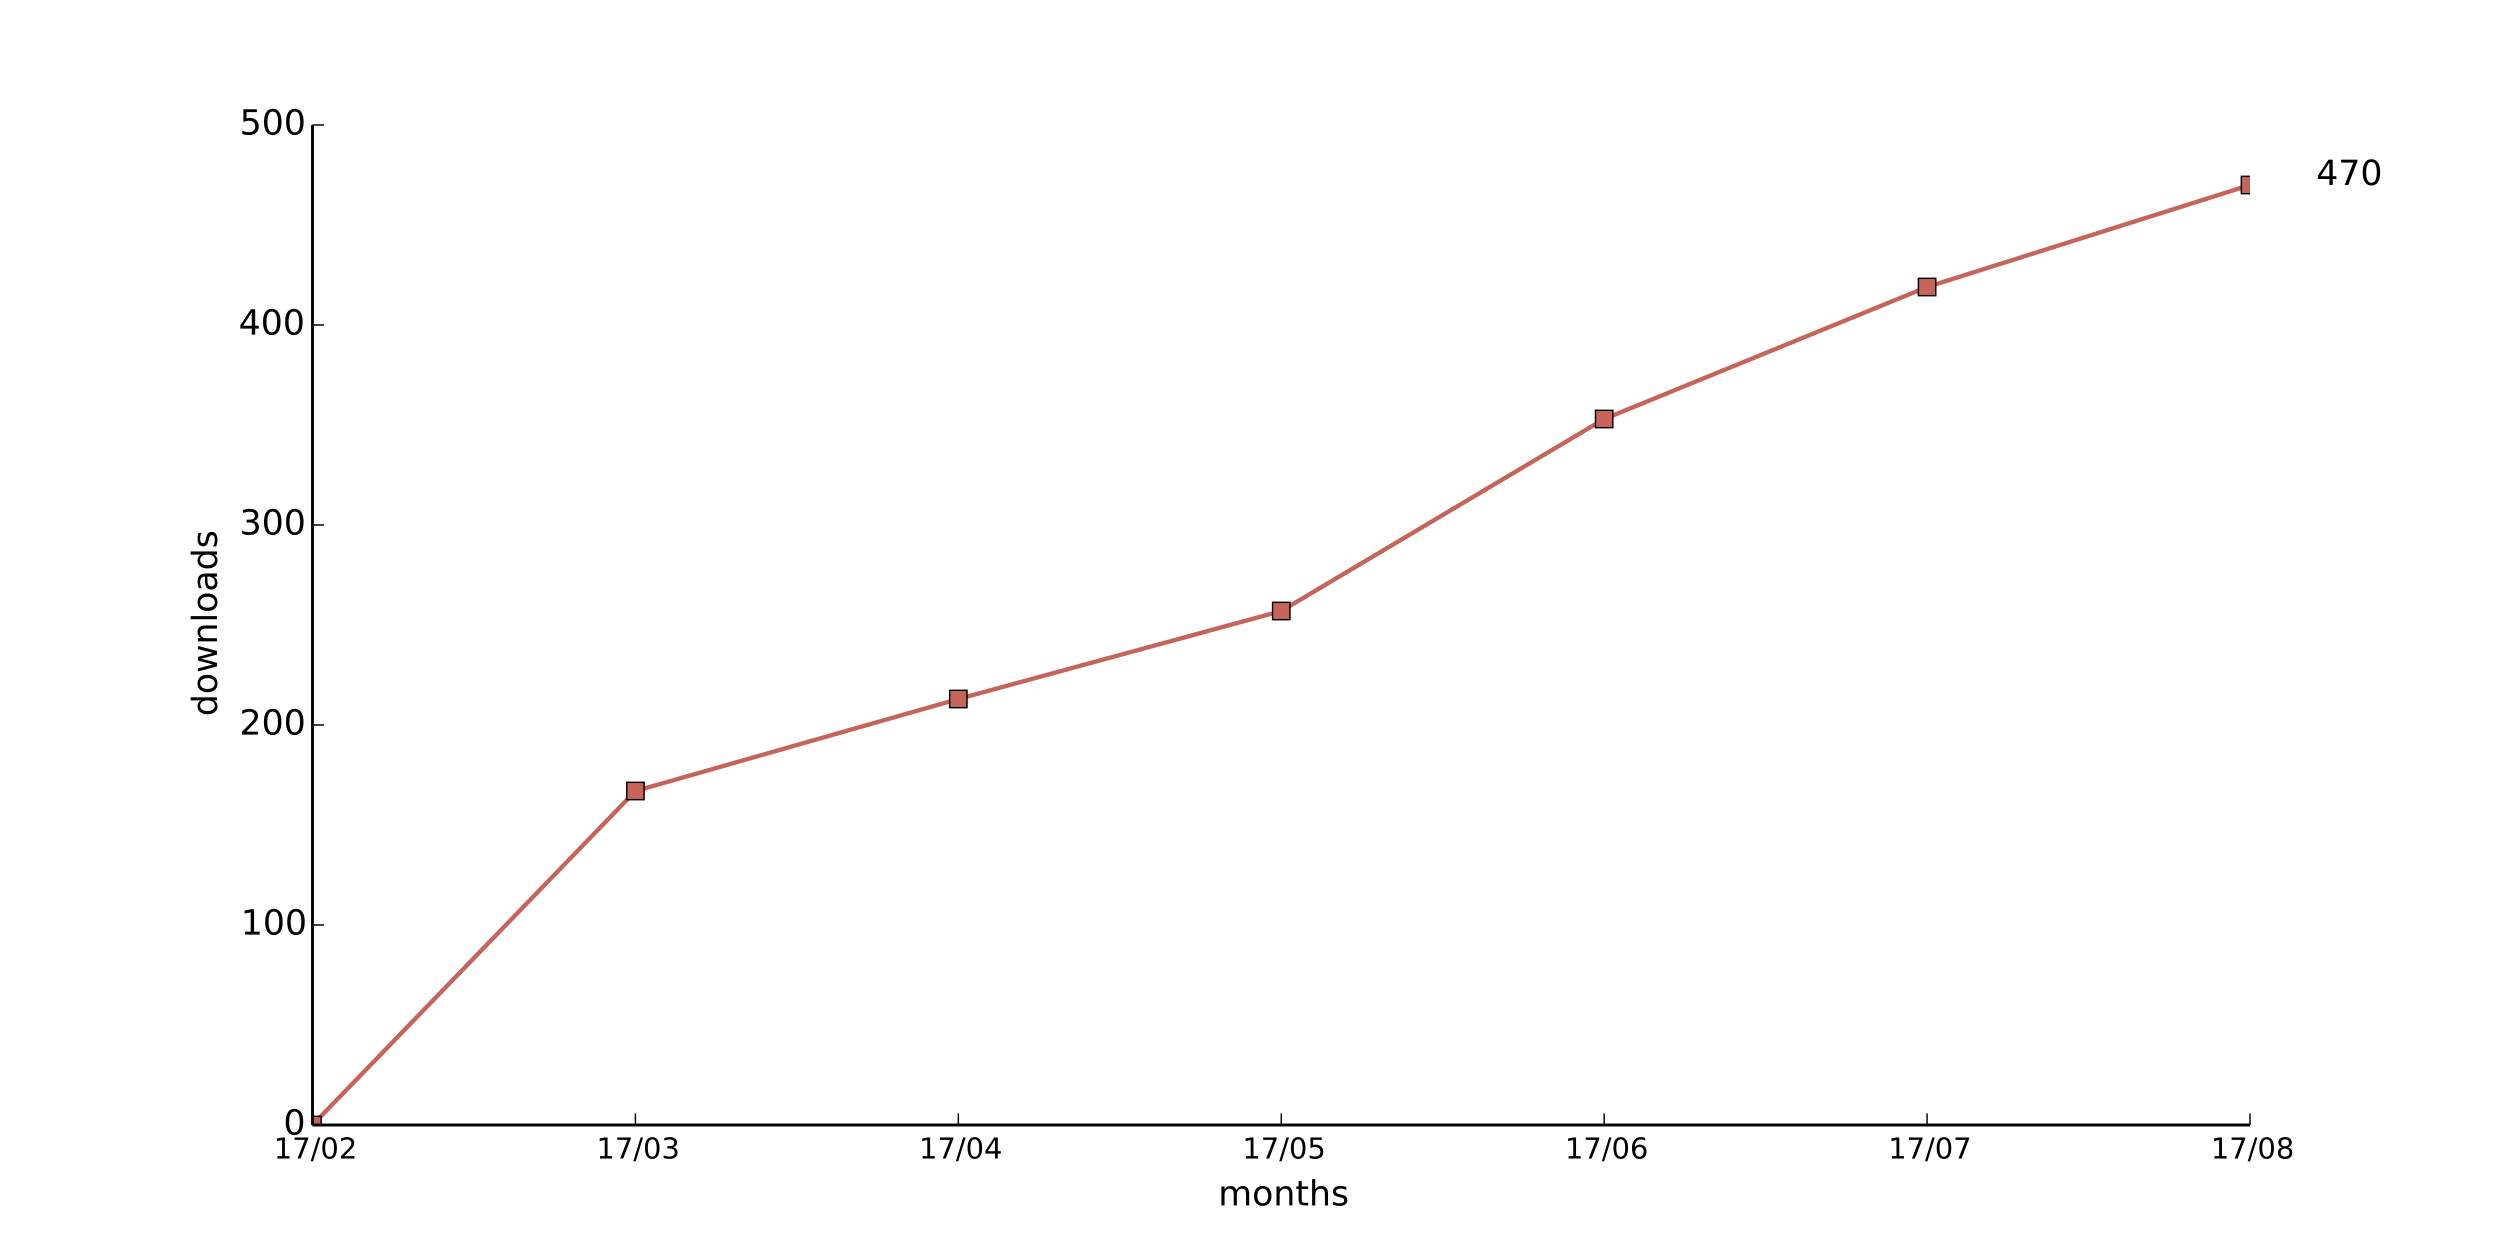
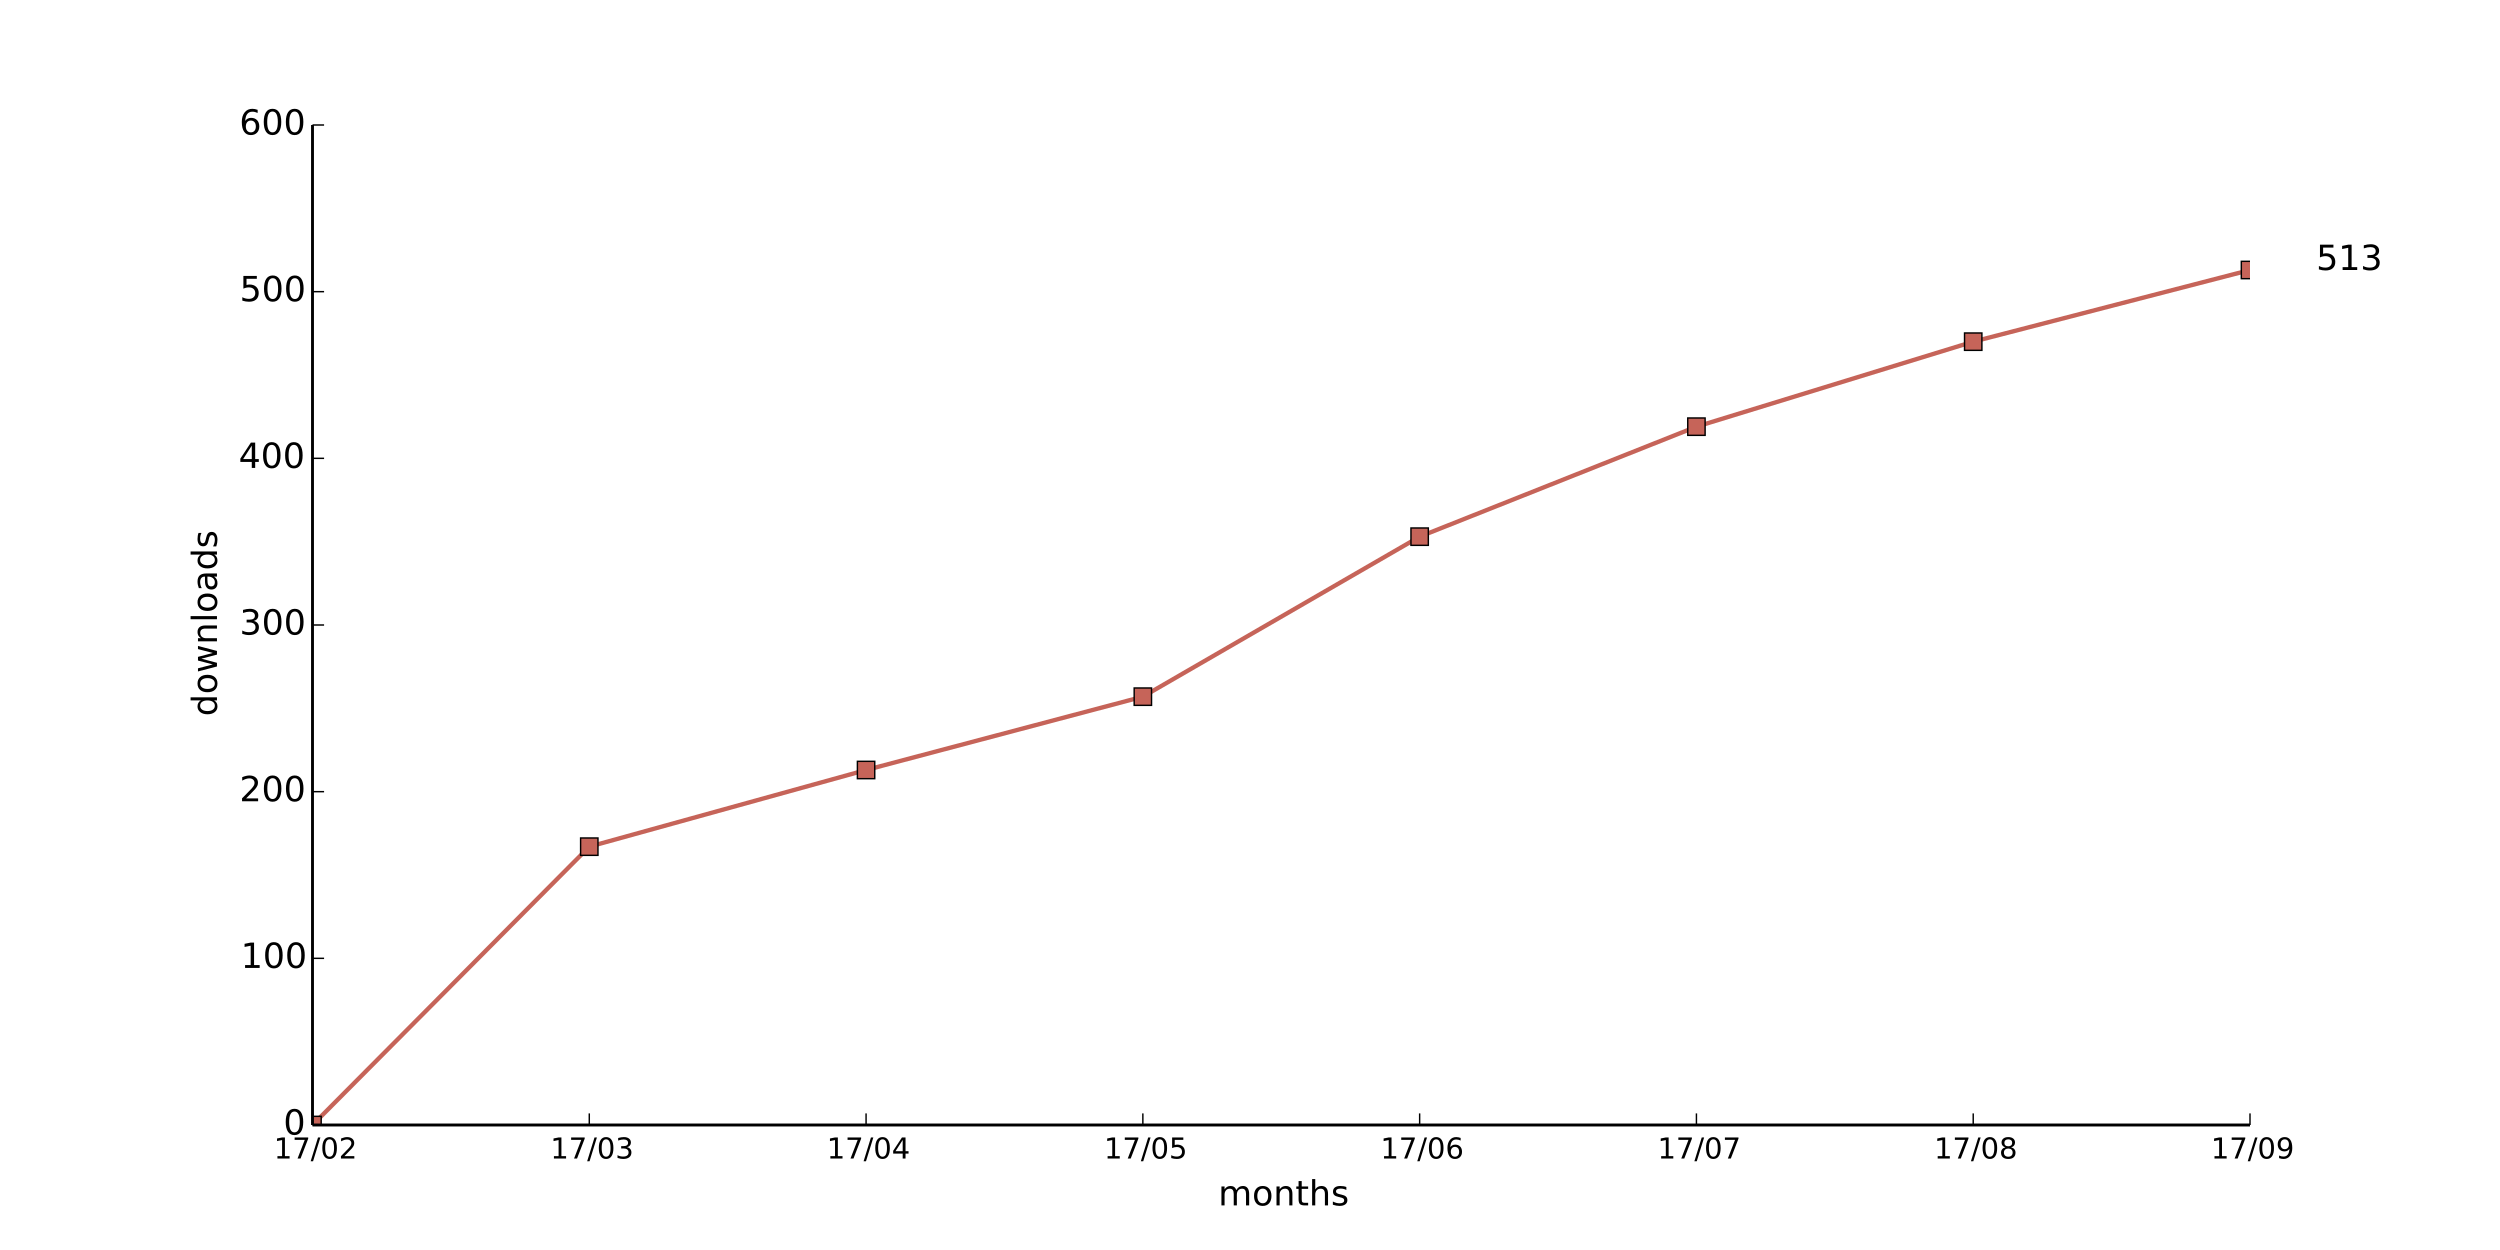
<svg xmlns="http://www.w3.org/2000/svg" xmlns:xlink="http://www.w3.org/1999/xlink" height="432pt" version="1.1" viewBox="0 0 864 432" width="864pt">
  <defs>
    <style type="text/css">
*{stroke-linecap:butt;stroke-linejoin:round;}
  </style>
  </defs>
  <g id="figure_1">
    <g id="patch_1">
      <path d=" M0 432 L864 432 L864 0 L0 0 z " style="fill:#ffffff;" />
    </g>
    <g id="axes_1">
      <g id="patch_2">
        <path d=" M108 388.8 L777.6 388.8 L777.6 43.2 L108 43.2 z " style="fill:#ffffff;" />
      </g>
      <g id="line2d_1">
-         <path clip-path="url(#pad36b945f0)" d=" M108 388.8 L219.6 273.37 L331.2 241.574 L442.8 211.162 L554.4 144.806 L666 99.187 L777.6 63.936" style="fill:none;stroke:#c66459;stroke-linecap:square;stroke-width:1.5;" />
+         <path clip-path="url(#pad36b945f0)" d=" M108 388.8 L203.657 292.608 L299.314 266.112 L394.971 240.768 L490.629 185.472 L586.286 147.456 L681.943 118.08 L777.6 93.312" style="fill:none;stroke:#c66459;stroke-linecap:square;stroke-width:1.5;" />
      </g>
      <g id="line2d_2">
        <defs>
          <path d=" M-3 3 L3 3 L3 -3 L-3 -3 z " id="m6febfe69b7" style="stroke:#000000;stroke-linejoin:miter;stroke-width:0.5;" />
        </defs>
        <g clip-path="url(#pad36b945f0)">
          <use style="fill:#c66459;stroke:#000000;stroke-linejoin:miter;stroke-width:0.5;" x="108.0" xlink:href="#m6febfe69b7" y="388.8" />
-           <use style="fill:#c66459;stroke:#000000;stroke-linejoin:miter;stroke-width:0.5;" x="219.6" xlink:href="#m6febfe69b7" y="273.37" />
-           <use style="fill:#c66459;stroke:#000000;stroke-linejoin:miter;stroke-width:0.5;" x="331.2" xlink:href="#m6febfe69b7" y="241.574" />
-           <use style="fill:#c66459;stroke:#000000;stroke-linejoin:miter;stroke-width:0.5;" x="442.8" xlink:href="#m6febfe69b7" y="211.162" />
-           <use style="fill:#c66459;stroke:#000000;stroke-linejoin:miter;stroke-width:0.5;" x="554.4" xlink:href="#m6febfe69b7" y="144.806" />
-           <use style="fill:#c66459;stroke:#000000;stroke-linejoin:miter;stroke-width:0.5;" x="666.0" xlink:href="#m6febfe69b7" y="99.187" />
-           <use style="fill:#c66459;stroke:#000000;stroke-linejoin:miter;stroke-width:0.5;" x="777.6" xlink:href="#m6febfe69b7" y="63.936" />
+           <use style="fill:#c66459;stroke:#000000;stroke-linejoin:miter;stroke-width:0.5;" x="203.657" xlink:href="#m6febfe69b7" y="292.608" />
+           <use style="fill:#c66459;stroke:#000000;stroke-linejoin:miter;stroke-width:0.5;" x="299.314" xlink:href="#m6febfe69b7" y="266.112" />
+           <use style="fill:#c66459;stroke:#000000;stroke-linejoin:miter;stroke-width:0.5;" x="394.971" xlink:href="#m6febfe69b7" y="240.768" />
+           <use style="fill:#c66459;stroke:#000000;stroke-linejoin:miter;stroke-width:0.5;" x="490.629" xlink:href="#m6febfe69b7" y="185.472" />
+           <use style="fill:#c66459;stroke:#000000;stroke-linejoin:miter;stroke-width:0.5;" x="586.286" xlink:href="#m6febfe69b7" y="147.456" />
+           <use style="fill:#c66459;stroke:#000000;stroke-linejoin:miter;stroke-width:0.5;" x="681.943" xlink:href="#m6febfe69b7" y="118.08" />
+           <use style="fill:#c66459;stroke:#000000;stroke-linejoin:miter;stroke-width:0.5;" x="777.6" xlink:href="#m6febfe69b7" y="93.312" />
        </g>
      </g>
      <g id="matplotlib.axis_1">
        <g id="xtick_1">
          <g id="line2d_3">
            <defs>
              <path d=" M0 0 L0 -4" id="m93b0483c22" style="stroke:#000000;stroke-width:0.5;" />
            </defs>
            <g>
              <use style="stroke:#000000;stroke-width:0.5;" x="108.0" xlink:href="#m93b0483c22" y="388.8" />
            </g>
          </g>
          <g id="text_1">
            <defs>
              <path d=" M12.406 8.297 L28.516 8.297 L28.516 63.922 L10.984 60.406 L10.984 69.391 L28.422 72.906 L38.281 72.906 L38.281 8.297 L54.391 8.297 L54.391 0 L12.406 0 z " id="DejaVuSans-31" />
              <path d=" M31.781 66.406 Q24.172 66.406 20.328 58.906 Q16.5 51.422 16.5 36.375 Q16.5 21.391 20.328 13.891 Q24.172 6.391 31.781 6.391 Q39.453 6.391 43.281 13.891 Q47.125 21.391 47.125 36.375 Q47.125 51.422 43.281 58.906 Q39.453 66.406 31.781 66.406 M31.781 74.219 Q44.047 74.219 50.516 64.516 Q56.984 54.828 56.984 36.375 Q56.984 17.969 50.516 8.266 Q44.047 -1.422 31.781 -1.422 Q19.531 -1.422 13.062 8.266 Q6.594 17.969 6.594 36.375 Q6.594 54.828 13.062 64.516 Q19.531 74.219 31.781 74.219" id="DejaVuSans-30" />
              <path d=" M19.188 8.297 L53.609 8.297 L53.609 0 L7.328 0 L7.328 8.297 Q12.938 14.109 22.625 23.891 Q32.328 33.688 34.812 36.531 Q39.547 41.844 41.422 45.531 Q43.312 49.219 43.312 52.781 Q43.312 58.594 39.234 62.25 Q35.156 65.922 28.609 65.922 Q23.969 65.922 18.812 64.312 Q13.672 62.703 7.812 59.422 L7.812 69.391 Q13.766 71.781 18.938 73 Q24.125 74.219 28.422 74.219 Q39.75 74.219 46.484 68.547 Q53.219 62.891 53.219 53.422 Q53.219 48.922 51.531 44.891 Q49.859 40.875 45.406 35.406 Q44.188 33.984 37.641 27.219 Q31.109 20.453 19.188 8.297" id="DejaVuSans-32" />
              <path d=" M25.391 72.906 L33.688 72.906 L8.297 -9.281 L0 -9.281 z " id="DejaVuSans-2f" />
              <path d=" M8.203 72.906 L55.078 72.906 L55.078 68.703 L28.609 0 L18.312 0 L43.219 64.594 L8.203 64.594 z " id="DejaVuSans-37" />
            </defs>
            <g transform="translate(94.64062 400.3984)scale(0.1 -0.1)">
              <use xlink:href="#DejaVuSans-31" />
              <use x="63.623" xlink:href="#DejaVuSans-37" />
              <use x="127.246" xlink:href="#DejaVuSans-2f" />
              <use x="160.938" xlink:href="#DejaVuSans-30" />
              <use x="224.561" xlink:href="#DejaVuSans-32" />
            </g>
          </g>
        </g>
        <g id="xtick_2">
          <g id="line2d_4">
            <g>
-               <use style="stroke:#000000;stroke-width:0.5;" x="219.6" xlink:href="#m93b0483c22" y="388.8" />
+               <use style="stroke:#000000;stroke-width:0.5;" x="203.657" xlink:href="#m93b0483c22" y="388.8" />
            </g>
          </g>
          <g id="text_2">
            <defs>
              <path d=" M40.578 39.312 Q47.656 37.797 51.625 33 Q55.609 28.219 55.609 21.188 Q55.609 10.406 48.188 4.484 Q40.766 -1.422 27.094 -1.422 Q22.516 -1.422 17.656 -0.516 Q12.797 0.391 7.625 2.203 L7.625 11.719 Q11.719 9.328 16.594 8.109 Q21.484 6.891 26.812 6.891 Q36.078 6.891 40.938 10.547 Q45.797 14.203 45.797 21.188 Q45.797 27.641 41.281 31.266 Q36.766 34.906 28.719 34.906 L20.219 34.906 L20.219 43.016 L29.109 43.016 Q36.375 43.016 40.234 45.922 Q44.094 48.828 44.094 54.297 Q44.094 59.906 40.109 62.906 Q36.141 65.922 28.719 65.922 Q24.656 65.922 20.016 65.031 Q15.375 64.156 9.812 62.312 L9.812 71.094 Q15.438 72.656 20.344 73.438 Q25.25 74.219 29.594 74.219 Q40.828 74.219 47.359 69.109 Q53.906 64.016 53.906 55.328 Q53.906 49.266 50.438 45.094 Q46.969 40.922 40.578 39.312" id="DejaVuSans-33" />
            </defs>
-             <g transform="translate(206.1406 400.3984)scale(0.1 -0.1)">
+             <g transform="translate(190.1978 400.3984)scale(0.1 -0.1)">
              <use xlink:href="#DejaVuSans-31" />
              <use x="63.623" xlink:href="#DejaVuSans-37" />
              <use x="127.246" xlink:href="#DejaVuSans-2f" />
              <use x="160.938" xlink:href="#DejaVuSans-30" />
              <use x="224.561" xlink:href="#DejaVuSans-33" />
            </g>
          </g>
        </g>
        <g id="xtick_3">
          <g id="line2d_5">
            <g>
-               <use style="stroke:#000000;stroke-width:0.5;" x="331.2" xlink:href="#m93b0483c22" y="388.8" />
+               <use style="stroke:#000000;stroke-width:0.5;" x="299.314" xlink:href="#m93b0483c22" y="388.8" />
            </g>
          </g>
          <g id="text_3">
            <defs>
              <path d=" M37.797 64.312 L12.891 25.391 L37.797 25.391 z  M35.203 72.906 L47.609 72.906 L47.609 25.391 L58.016 25.391 L58.016 17.188 L47.609 17.188 L47.609 0 L37.797 0 L37.797 17.188 L4.891 17.188 L4.891 26.703 z " id="DejaVuSans-34" />
            </defs>
-             <g transform="translate(317.6203 400.3984)scale(0.1 -0.1)">
+             <g transform="translate(285.7346 400.3984)scale(0.1 -0.1)">
              <use xlink:href="#DejaVuSans-31" />
              <use x="63.623" xlink:href="#DejaVuSans-37" />
              <use x="127.246" xlink:href="#DejaVuSans-2f" />
              <use x="160.938" xlink:href="#DejaVuSans-30" />
              <use x="224.561" xlink:href="#DejaVuSans-34" />
            </g>
          </g>
        </g>
        <g id="xtick_4">
          <g id="line2d_6">
            <g>
-               <use style="stroke:#000000;stroke-width:0.5;" x="442.8" xlink:href="#m93b0483c22" y="388.8" />
+               <use style="stroke:#000000;stroke-width:0.5;" x="394.971" xlink:href="#m93b0483c22" y="388.8" />
            </g>
          </g>
          <g id="text_4">
            <defs>
              <path d=" M10.797 72.906 L49.516 72.906 L49.516 64.594 L19.828 64.594 L19.828 46.734 Q21.969 47.469 24.109 47.828 Q26.266 48.188 28.422 48.188 Q40.625 48.188 47.75 41.5 Q54.891 34.812 54.891 23.391 Q54.891 11.625 47.562 5.094 Q40.234 -1.422 26.906 -1.422 Q22.312 -1.422 17.547 -0.641 Q12.797 0.141 7.719 1.703 L7.719 11.625 Q12.109 9.234 16.797 8.062 Q21.484 6.891 26.703 6.891 Q35.156 6.891 40.078 11.328 Q45.016 15.766 45.016 23.391 Q45.016 31 40.078 35.438 Q35.156 39.891 26.703 39.891 Q22.75 39.891 18.812 39.016 Q14.891 38.141 10.797 36.281 z " id="DejaVuSans-35" />
            </defs>
-             <g transform="translate(429.3766 400.3984)scale(0.1 -0.1)">
+             <g transform="translate(381.548 400.3984)scale(0.1 -0.1)">
              <use xlink:href="#DejaVuSans-31" />
              <use x="63.623" xlink:href="#DejaVuSans-37" />
              <use x="127.246" xlink:href="#DejaVuSans-2f" />
              <use x="160.938" xlink:href="#DejaVuSans-30" />
              <use x="224.561" xlink:href="#DejaVuSans-35" />
            </g>
          </g>
        </g>
        <g id="xtick_5">
          <g id="line2d_7">
            <g>
-               <use style="stroke:#000000;stroke-width:0.5;" x="554.4" xlink:href="#m93b0483c22" y="388.8" />
+               <use style="stroke:#000000;stroke-width:0.5;" x="490.629" xlink:href="#m93b0483c22" y="388.8" />
            </g>
          </g>
          <g id="text_5">
            <defs>
              <path d=" M33.016 40.375 Q26.375 40.375 22.484 35.828 Q18.609 31.297 18.609 23.391 Q18.609 15.531 22.484 10.953 Q26.375 6.391 33.016 6.391 Q39.656 6.391 43.531 10.953 Q47.406 15.531 47.406 23.391 Q47.406 31.297 43.531 35.828 Q39.656 40.375 33.016 40.375 M52.594 71.297 L52.594 62.312 Q48.875 64.062 45.094 64.984 Q41.312 65.922 37.594 65.922 Q27.828 65.922 22.672 59.328 Q17.531 52.734 16.797 39.406 Q19.672 43.656 24.016 45.922 Q28.375 48.188 33.594 48.188 Q44.578 48.188 50.953 41.516 Q57.328 34.859 57.328 23.391 Q57.328 12.156 50.688 5.359 Q44.047 -1.422 33.016 -1.422 Q20.359 -1.422 13.672 8.266 Q6.984 17.969 6.984 36.375 Q6.984 53.656 15.188 63.938 Q23.391 74.219 37.203 74.219 Q40.922 74.219 44.703 73.484 Q48.484 72.75 52.594 71.297" id="DejaVuSans-36" />
            </defs>
-             <g transform="translate(540.8547 400.3984)scale(0.1 -0.1)">
+             <g transform="translate(477.0833 400.3984)scale(0.1 -0.1)">
              <use xlink:href="#DejaVuSans-31" />
              <use x="63.623" xlink:href="#DejaVuSans-37" />
              <use x="127.246" xlink:href="#DejaVuSans-2f" />
              <use x="160.938" xlink:href="#DejaVuSans-30" />
              <use x="224.561" xlink:href="#DejaVuSans-36" />
            </g>
          </g>
        </g>
        <g id="xtick_6">
          <g id="line2d_8">
            <g>
-               <use style="stroke:#000000;stroke-width:0.5;" x="666.0" xlink:href="#m93b0483c22" y="388.8" />
+               <use style="stroke:#000000;stroke-width:0.5;" x="586.286" xlink:href="#m93b0483c22" y="388.8" />
            </g>
          </g>
          <g id="text_6">
-             <g transform="translate(652.5672 400.3984)scale(0.1 -0.1)">
+             <g transform="translate(572.8529 400.3984)scale(0.1 -0.1)">
              <use xlink:href="#DejaVuSans-31" />
              <use x="63.623" xlink:href="#DejaVuSans-37" />
              <use x="127.246" xlink:href="#DejaVuSans-2f" />
              <use x="160.938" xlink:href="#DejaVuSans-30" />
              <use x="224.561" xlink:href="#DejaVuSans-37" />
            </g>
          </g>
        </g>
        <g id="xtick_7">
          <g id="line2d_9">
            <g>
+               <use style="stroke:#000000;stroke-width:0.5;" x="681.943" xlink:href="#m93b0483c22" y="388.8" />
+             </g>
+           </g>
+           <g id="text_7">
+             <defs>
+               <path d=" M31.781 34.625 Q24.75 34.625 20.719 30.859 Q16.703 27.094 16.703 20.516 Q16.703 13.922 20.719 10.156 Q24.75 6.391 31.781 6.391 Q38.812 6.391 42.859 10.172 Q46.922 13.969 46.922 20.516 Q46.922 27.094 42.891 30.859 Q38.875 34.625 31.781 34.625 M21.922 38.812 Q15.578 40.375 12.031 44.719 Q8.5 49.078 8.5 55.328 Q8.5 64.062 14.719 69.141 Q20.953 74.219 31.781 74.219 Q42.672 74.219 48.875 69.141 Q55.078 64.062 55.078 55.328 Q55.078 49.078 51.531 44.719 Q48 40.375 41.703 38.812 Q48.828 37.156 52.797 32.312 Q56.781 27.484 56.781 20.516 Q56.781 9.906 50.312 4.234 Q43.844 -1.422 31.781 -1.422 Q19.734 -1.422 13.25 4.234 Q6.781 9.906 6.781 20.516 Q6.781 27.484 10.781 32.312 Q14.797 37.156 21.922 38.812 M18.312 54.391 Q18.312 48.734 21.844 45.562 Q25.391 42.391 31.781 42.391 Q38.141 42.391 41.719 45.562 Q45.312 48.734 45.312 54.391 Q45.312 60.062 41.719 63.234 Q38.141 66.406 31.781 66.406 Q25.391 66.406 21.844 63.234 Q18.312 60.062 18.312 54.391" id="DejaVuSans-38" />
+             </defs>
+             <g transform="translate(668.4249 400.3984)scale(0.1 -0.1)">
+               <use xlink:href="#DejaVuSans-31" />
+               <use x="63.623" xlink:href="#DejaVuSans-37" />
+               <use x="127.246" xlink:href="#DejaVuSans-2f" />
+               <use x="160.938" xlink:href="#DejaVuSans-30" />
+               <use x="224.561" xlink:href="#DejaVuSans-38" />
+             </g>
+           </g>
+         </g>
+         <g id="xtick_8">
+           <g id="line2d_10">
+             <g>
              <use style="stroke:#000000;stroke-width:0.5;" x="777.6" xlink:href="#m93b0483c22" y="388.8" />
            </g>
          </g>
-           <g id="text_7">
-             <defs>
-               <path d=" M31.781 34.625 Q24.75 34.625 20.719 30.859 Q16.703 27.094 16.703 20.516 Q16.703 13.922 20.719 10.156 Q24.75 6.391 31.781 6.391 Q38.812 6.391 42.859 10.172 Q46.922 13.969 46.922 20.516 Q46.922 27.094 42.891 30.859 Q38.875 34.625 31.781 34.625 M21.922 38.812 Q15.578 40.375 12.031 44.719 Q8.5 49.078 8.5 55.328 Q8.5 64.062 14.719 69.141 Q20.953 74.219 31.781 74.219 Q42.672 74.219 48.875 69.141 Q55.078 64.062 55.078 55.328 Q55.078 49.078 51.531 44.719 Q48 40.375 41.703 38.812 Q48.828 37.156 52.797 32.312 Q56.781 27.484 56.781 20.516 Q56.781 9.906 50.312 4.234 Q43.844 -1.422 31.781 -1.422 Q19.734 -1.422 13.25 4.234 Q6.781 9.906 6.781 20.516 Q6.781 27.484 10.781 32.312 Q14.797 37.156 21.922 38.812 M18.312 54.391 Q18.312 48.734 21.844 45.562 Q25.391 42.391 31.781 42.391 Q38.141 42.391 41.719 45.562 Q45.312 48.734 45.312 54.391 Q45.312 60.062 41.719 63.234 Q38.141 66.406 31.781 66.406 Q25.391 66.406 21.844 63.234 Q18.312 60.062 18.312 54.391" id="DejaVuSans-38" />
-             </defs>
-             <g transform="translate(764.082 400.3984)scale(0.1 -0.1)">
-               <use xlink:href="#DejaVuSans-31" />
-               <use x="63.623" xlink:href="#DejaVuSans-37" />
-               <use x="127.246" xlink:href="#DejaVuSans-2f" />
-               <use x="160.938" xlink:href="#DejaVuSans-30" />
-               <use x="224.561" xlink:href="#DejaVuSans-38" />
-             </g>
-           </g>
-         </g>
-         <g id="text_8">
+           <g id="text_8">
+             <defs>
+               <path d=" M10.984 1.516 L10.984 10.5 Q14.703 8.734 18.5 7.812 Q22.312 6.891 25.984 6.891 Q35.75 6.891 40.891 13.453 Q46.047 20.016 46.781 33.406 Q43.953 29.203 39.594 26.953 Q35.25 24.703 29.984 24.703 Q19.047 24.703 12.672 31.312 Q6.297 37.938 6.297 49.422 Q6.297 60.641 12.938 67.422 Q19.578 74.219 30.609 74.219 Q43.266 74.219 49.922 64.516 Q56.594 54.828 56.594 36.375 Q56.594 19.141 48.406 8.859 Q40.234 -1.422 26.422 -1.422 Q22.703 -1.422 18.891 -0.688 Q15.094 0.047 10.984 1.516 M30.609 32.422 Q37.25 32.422 41.125 36.953 Q45.016 41.5 45.016 49.422 Q45.016 57.281 41.125 61.844 Q37.25 66.406 30.609 66.406 Q23.969 66.406 20.094 61.844 Q16.219 57.281 16.219 49.422 Q16.219 41.5 20.094 36.953 Q23.969 32.422 30.609 32.422" id="DejaVuSans-39" />
+             </defs>
+             <g transform="translate(764.0914 400.3984)scale(0.1 -0.1)">
+               <use xlink:href="#DejaVuSans-31" />
+               <use x="63.623" xlink:href="#DejaVuSans-37" />
+               <use x="127.246" xlink:href="#DejaVuSans-2f" />
+               <use x="160.938" xlink:href="#DejaVuSans-30" />
+               <use x="224.561" xlink:href="#DejaVuSans-39" />
+             </g>
+           </g>
+         </g>
+         <g id="text_9">
          <defs>
            <path d=" M30.609 48.391 Q23.391 48.391 19.188 42.75 Q14.984 37.109 14.984 27.297 Q14.984 17.484 19.156 11.844 Q23.344 6.203 30.609 6.203 Q37.797 6.203 41.984 11.859 Q46.188 17.531 46.188 27.297 Q46.188 37.016 41.984 42.703 Q37.797 48.391 30.609 48.391 M30.609 56 Q42.328 56 49.016 48.375 Q55.719 40.766 55.719 27.297 Q55.719 13.875 49.016 6.219 Q42.328 -1.422 30.609 -1.422 Q18.844 -1.422 12.172 6.219 Q5.516 13.875 5.516 27.297 Q5.516 40.766 12.172 48.375 Q18.844 56 30.609 56" id="DejaVuSans-6f" />
            <path d=" M52 44.188 Q55.375 50.25 60.062 53.125 Q64.75 56 71.094 56 Q79.641 56 84.281 50.016 Q88.922 44.047 88.922 33.016 L88.922 0 L79.891 0 L79.891 32.719 Q79.891 40.578 77.094 44.375 Q74.312 48.188 68.609 48.188 Q61.625 48.188 57.562 43.547 Q53.516 38.922 53.516 30.906 L53.516 0 L44.484 0 L44.484 32.719 Q44.484 40.625 41.703 44.406 Q38.922 48.188 33.109 48.188 Q26.219 48.188 22.156 43.531 Q18.109 38.875 18.109 30.906 L18.109 0 L9.078 0 L9.078 54.688 L18.109 54.688 L18.109 46.188 Q21.188 51.219 25.484 53.609 Q29.781 56 35.688 56 Q41.656 56 45.828 52.969 Q50 49.953 52 44.188" id="DejaVuSans-6d" />
            <path d=" M54.891 33.016 L54.891 0 L45.906 0 L45.906 32.719 Q45.906 40.484 42.875 44.328 Q39.844 48.188 33.797 48.188 Q26.516 48.188 22.312 43.547 Q18.109 38.922 18.109 30.906 L18.109 0 L9.078 0 L9.078 54.688 L18.109 54.688 L18.109 46.188 Q21.344 51.125 25.703 53.562 Q30.078 56 35.797 56 Q45.219 56 50.047 50.172 Q54.891 44.344 54.891 33.016" id="DejaVuSans-6e" />
            <path d=" M54.891 33.016 L54.891 0 L45.906 0 L45.906 32.719 Q45.906 40.484 42.875 44.328 Q39.844 48.188 33.797 48.188 Q26.516 48.188 22.312 43.547 Q18.109 38.922 18.109 30.906 L18.109 0 L9.078 0 L9.078 75.984 L18.109 75.984 L18.109 46.188 Q21.344 51.125 25.703 53.562 Q30.078 56 35.797 56 Q45.219 56 50.047 50.172 Q54.891 44.344 54.891 33.016" id="DejaVuSans-68" />
            <path d=" M18.312 70.219 L18.312 54.688 L36.812 54.688 L36.812 47.703 L18.312 47.703 L18.312 18.016 Q18.312 11.328 20.141 9.422 Q21.969 7.516 27.594 7.516 L36.812 7.516 L36.812 0 L27.594 0 Q17.188 0 13.234 3.875 Q9.281 7.766 9.281 18.016 L9.281 47.703 L2.688 47.703 L2.688 54.688 L9.281 54.688 L9.281 70.219 z " id="DejaVuSans-74" />
            <path d=" M44.281 53.078 L44.281 44.578 Q40.484 46.531 36.375 47.5 Q32.281 48.484 27.875 48.484 Q21.188 48.484 17.844 46.438 Q14.5 44.391 14.5 40.281 Q14.5 37.156 16.891 35.375 Q19.281 33.594 26.516 31.984 L29.594 31.297 Q39.156 29.25 43.188 25.516 Q47.219 21.781 47.219 15.094 Q47.219 7.469 41.188 3.016 Q35.156 -1.422 24.609 -1.422 Q20.219 -1.422 15.453 -0.562 Q10.688 0.297 5.422 2 L5.422 11.281 Q10.406 8.688 15.234 7.391 Q20.062 6.109 24.812 6.109 Q31.156 6.109 34.562 8.281 Q37.984 10.453 37.984 14.406 Q37.984 18.062 35.516 20.016 Q33.062 21.969 24.703 23.781 L21.578 24.516 Q13.234 26.266 9.516 29.906 Q5.812 33.547 5.812 39.891 Q5.812 47.609 11.281 51.797 Q16.75 56 26.812 56 Q31.781 56 36.172 55.266 Q40.578 54.547 44.281 53.078" id="DejaVuSans-73" />
          </defs>
          <g transform="translate(421.0387 416.5962)scale(0.12 -0.12)">
            <use xlink:href="#DejaVuSans-6d" />
            <use x="97.412" xlink:href="#DejaVuSans-6f" />
            <use x="158.594" xlink:href="#DejaVuSans-6e" />
            <use x="221.973" xlink:href="#DejaVuSans-74" />
            <use x="261.182" xlink:href="#DejaVuSans-68" />
            <use x="324.561" xlink:href="#DejaVuSans-73" />
          </g>
        </g>
      </g>
      <g id="matplotlib.axis_2">
        <g id="ytick_1">
-           <g id="line2d_10">
+           <g id="line2d_11">
            <defs>
              <path d=" M0 0 L4 0" id="m728421d6d4" style="stroke:#000000;stroke-width:0.5;" />
            </defs>
            <g>
              <use style="stroke:#000000;stroke-width:0.5;" x="108.0" xlink:href="#m728421d6d4" y="388.8" />
            </g>
          </g>
-           <g id="text_9">
+           <g id="text_10">
            <g transform="translate(97.95312 392.1112)scale(0.12 -0.12)">
              <use xlink:href="#DejaVuSans-30" />
            </g>
          </g>
        </g>
        <g id="ytick_2">
-           <g id="line2d_11">
-             <g>
-               <use style="stroke:#000000;stroke-width:0.5;" x="108.0" xlink:href="#m728421d6d4" y="319.68" />
-             </g>
-           </g>
-           <g id="text_10">
-             <g transform="translate(83.21 322.9912)scale(0.12 -0.12)">
+           <g id="line2d_12">
+             <g>
+               <use style="stroke:#000000;stroke-width:0.5;" x="108.0" xlink:href="#m728421d6d4" y="331.2" />
+             </g>
+           </g>
+           <g id="text_11">
+             <g transform="translate(83.21 334.5113)scale(0.12 -0.12)">
              <use xlink:href="#DejaVuSans-31" />
              <use x="63.623" xlink:href="#DejaVuSans-30" />
              <use x="127.246" xlink:href="#DejaVuSans-30" />
            </g>
          </g>
        </g>
        <g id="ytick_3">
-           <g id="line2d_12">
-             <g>
-               <use style="stroke:#000000;stroke-width:0.5;" x="108.0" xlink:href="#m728421d6d4" y="250.56" />
-             </g>
-           </g>
-           <g id="text_11">
-             <g transform="translate(82.77125 253.8713)scale(0.12 -0.12)">
+           <g id="line2d_13">
+             <g>
+               <use style="stroke:#000000;stroke-width:0.5;" x="108.0" xlink:href="#m728421d6d4" y="273.6" />
+             </g>
+           </g>
+           <g id="text_12">
+             <g transform="translate(82.77125 276.9112)scale(0.12 -0.12)">
              <use xlink:href="#DejaVuSans-32" />
              <use x="63.623" xlink:href="#DejaVuSans-30" />
              <use x="127.246" xlink:href="#DejaVuSans-30" />
            </g>
          </g>
        </g>
        <g id="ytick_4">
-           <g id="line2d_13">
-             <g>
-               <use style="stroke:#000000;stroke-width:0.5;" x="108.0" xlink:href="#m728421d6d4" y="181.44" />
-             </g>
-           </g>
-           <g id="text_12">
-             <g transform="translate(82.80688 184.7512)scale(0.12 -0.12)">
+           <g id="line2d_14">
+             <g>
+               <use style="stroke:#000000;stroke-width:0.5;" x="108.0" xlink:href="#m728421d6d4" y="216.0" />
+             </g>
+           </g>
+           <g id="text_13">
+             <g transform="translate(82.80688 219.3113)scale(0.12 -0.12)">
              <use xlink:href="#DejaVuSans-33" />
              <use x="63.623" xlink:href="#DejaVuSans-30" />
              <use x="127.246" xlink:href="#DejaVuSans-30" />
            </g>
          </g>
        </g>
        <g id="ytick_5">
-           <g id="line2d_14">
-             <g>
-               <use style="stroke:#000000;stroke-width:0.5;" x="108.0" xlink:href="#m728421d6d4" y="112.32" />
-             </g>
-           </g>
-           <g id="text_13">
-             <g transform="translate(82.47875 115.6312)scale(0.12 -0.12)">
+           <g id="line2d_15">
+             <g>
+               <use style="stroke:#000000;stroke-width:0.5;" x="108.0" xlink:href="#m728421d6d4" y="158.4" />
+             </g>
+           </g>
+           <g id="text_14">
+             <g transform="translate(82.47875 161.7113)scale(0.12 -0.12)">
              <use xlink:href="#DejaVuSans-34" />
              <use x="63.623" xlink:href="#DejaVuSans-30" />
              <use x="127.246" xlink:href="#DejaVuSans-30" />
            </g>
          </g>
        </g>
        <g id="ytick_6">
-           <g id="line2d_15">
+           <g id="line2d_16">
+             <g>
+               <use style="stroke:#000000;stroke-width:0.5;" x="108.0" xlink:href="#m728421d6d4" y="100.8" />
+             </g>
+           </g>
+           <g id="text_15">
+             <g transform="translate(82.81812 104.1112)scale(0.12 -0.12)">
+               <use xlink:href="#DejaVuSans-35" />
+               <use x="63.623" xlink:href="#DejaVuSans-30" />
+               <use x="127.246" xlink:href="#DejaVuSans-30" />
+             </g>
+           </g>
+         </g>
+         <g id="ytick_7">
+           <g id="line2d_17">
            <g>
              <use style="stroke:#000000;stroke-width:0.5;" x="108.0" xlink:href="#m728421d6d4" y="43.2" />
            </g>
          </g>
-           <g id="text_14">
-             <g transform="translate(82.81812 46.51125)scale(0.12 -0.12)">
-               <use xlink:href="#DejaVuSans-35" />
-               <use x="63.623" xlink:href="#DejaVuSans-30" />
-               <use x="127.246" xlink:href="#DejaVuSans-30" />
-             </g>
-           </g>
-         </g>
-         <g id="text_15">
+           <g id="text_16">
+             <g transform="translate(82.73 46.51125)scale(0.12 -0.12)">
+               <use xlink:href="#DejaVuSans-36" />
+               <use x="63.623" xlink:href="#DejaVuSans-30" />
+               <use x="127.246" xlink:href="#DejaVuSans-30" />
+             </g>
+           </g>
+         </g>
+         <g id="text_17">
          <defs>
            <path d=" M45.406 46.391 L45.406 75.984 L54.391 75.984 L54.391 0 L45.406 0 L45.406 8.203 Q42.578 3.328 38.25 0.953 Q33.938 -1.422 27.875 -1.422 Q17.969 -1.422 11.734 6.484 Q5.516 14.406 5.516 27.297 Q5.516 40.188 11.734 48.094 Q17.969 56 27.875 56 Q33.938 56 38.25 53.625 Q42.578 51.266 45.406 46.391 M14.797 27.297 Q14.797 17.391 18.875 11.75 Q22.953 6.109 30.078 6.109 Q37.203 6.109 41.297 11.75 Q45.406 17.391 45.406 27.297 Q45.406 37.203 41.297 42.844 Q37.203 48.484 30.078 48.484 Q22.953 48.484 18.875 42.844 Q14.797 37.203 14.797 27.297" id="DejaVuSans-64" />
            <path d=" M34.281 27.484 Q23.391 27.484 19.188 25 Q14.984 22.516 14.984 16.5 Q14.984 11.719 18.141 8.906 Q21.297 6.109 26.703 6.109 Q34.188 6.109 38.703 11.406 Q43.219 16.703 43.219 25.484 L43.219 27.484 z  M52.203 31.203 L52.203 0 L43.219 0 L43.219 8.297 Q40.141 3.328 35.547 0.953 Q30.953 -1.422 24.312 -1.422 Q15.922 -1.422 10.953 3.297 Q6 8.016 6 15.922 Q6 25.141 12.172 29.828 Q18.359 34.516 30.609 34.516 L43.219 34.516 L43.219 35.406 Q43.219 41.609 39.141 45 Q35.062 48.391 27.688 48.391 Q23 48.391 18.547 47.266 Q14.109 46.141 10.016 43.891 L10.016 52.203 Q14.938 54.109 19.578 55.047 Q24.219 56 28.609 56 Q40.484 56 46.344 49.844 Q52.203 43.703 52.203 31.203" id="DejaVuSans-61" />
            <path d=" M4.203 54.688 L13.188 54.688 L24.422 12.016 L35.594 54.688 L46.188 54.688 L57.422 12.016 L68.609 54.688 L77.594 54.688 L63.281 0 L52.688 0 L40.922 44.828 L29.109 0 L18.5 0 z " id="DejaVuSans-77" />
            <path d=" M9.422 75.984 L18.406 75.984 L18.406 0 L9.422 0 z " id="DejaVuSans-6c" />
          </defs>
          <g transform="translate(74.98313 247.5159)rotate(-90.0)scale(0.12 -0.12)">
            <use xlink:href="#DejaVuSans-64" />
            <use x="63.477" xlink:href="#DejaVuSans-6f" />
            <use x="124.658" xlink:href="#DejaVuSans-77" />
            <use x="206.445" xlink:href="#DejaVuSans-6e" />
            <use x="269.824" xlink:href="#DejaVuSans-6c" />
            <use x="297.607" xlink:href="#DejaVuSans-6f" />
            <use x="358.789" xlink:href="#DejaVuSans-61" />
            <use x="420.068" xlink:href="#DejaVuSans-64" />
            <use x="483.545" xlink:href="#DejaVuSans-73" />
          </g>
        </g>
      </g>
      <g id="patch_3">
        <path d=" M108 388.8 L777.6 388.8" style="fill:none;stroke:#000000;" />
      </g>
      <g id="patch_4">
        <path d=" M108 388.8 L108 43.2" style="fill:none;stroke:#000000;" />
      </g>
-       <g id="text_16">
+       <g id="text_18">
        <defs>
          <path id="DejaVuSans-20" />
        </defs>
-         <g transform="translate(777.6 63.936)scale(0.12 -0.12)">
+         <g transform="translate(777.6 93.312)scale(0.12 -0.12)">
          <use xlink:href="#DejaVuSans-20" />
          <use x="31.787" xlink:href="#DejaVuSans-20" />
          <use x="63.574" xlink:href="#DejaVuSans-20" />
          <use x="95.361" xlink:href="#DejaVuSans-20" />
          <use x="127.148" xlink:href="#DejaVuSans-20" />
          <use x="158.936" xlink:href="#DejaVuSans-20" />
-           <use x="190.723" xlink:href="#DejaVuSans-34" />
-           <use x="254.346" xlink:href="#DejaVuSans-37" />
-           <use x="317.969" xlink:href="#DejaVuSans-30" />
+           <use x="190.723" xlink:href="#DejaVuSans-35" />
+           <use x="254.346" xlink:href="#DejaVuSans-31" />
+           <use x="317.969" xlink:href="#DejaVuSans-33" />
        </g>
      </g>
    </g>
  </g>
  <defs>
    <clipPath id="pad36b945f0">
      <rect height="345.6" width="669.6" x="108.0" y="43.2" />
    </clipPath>
  </defs>
</svg>
